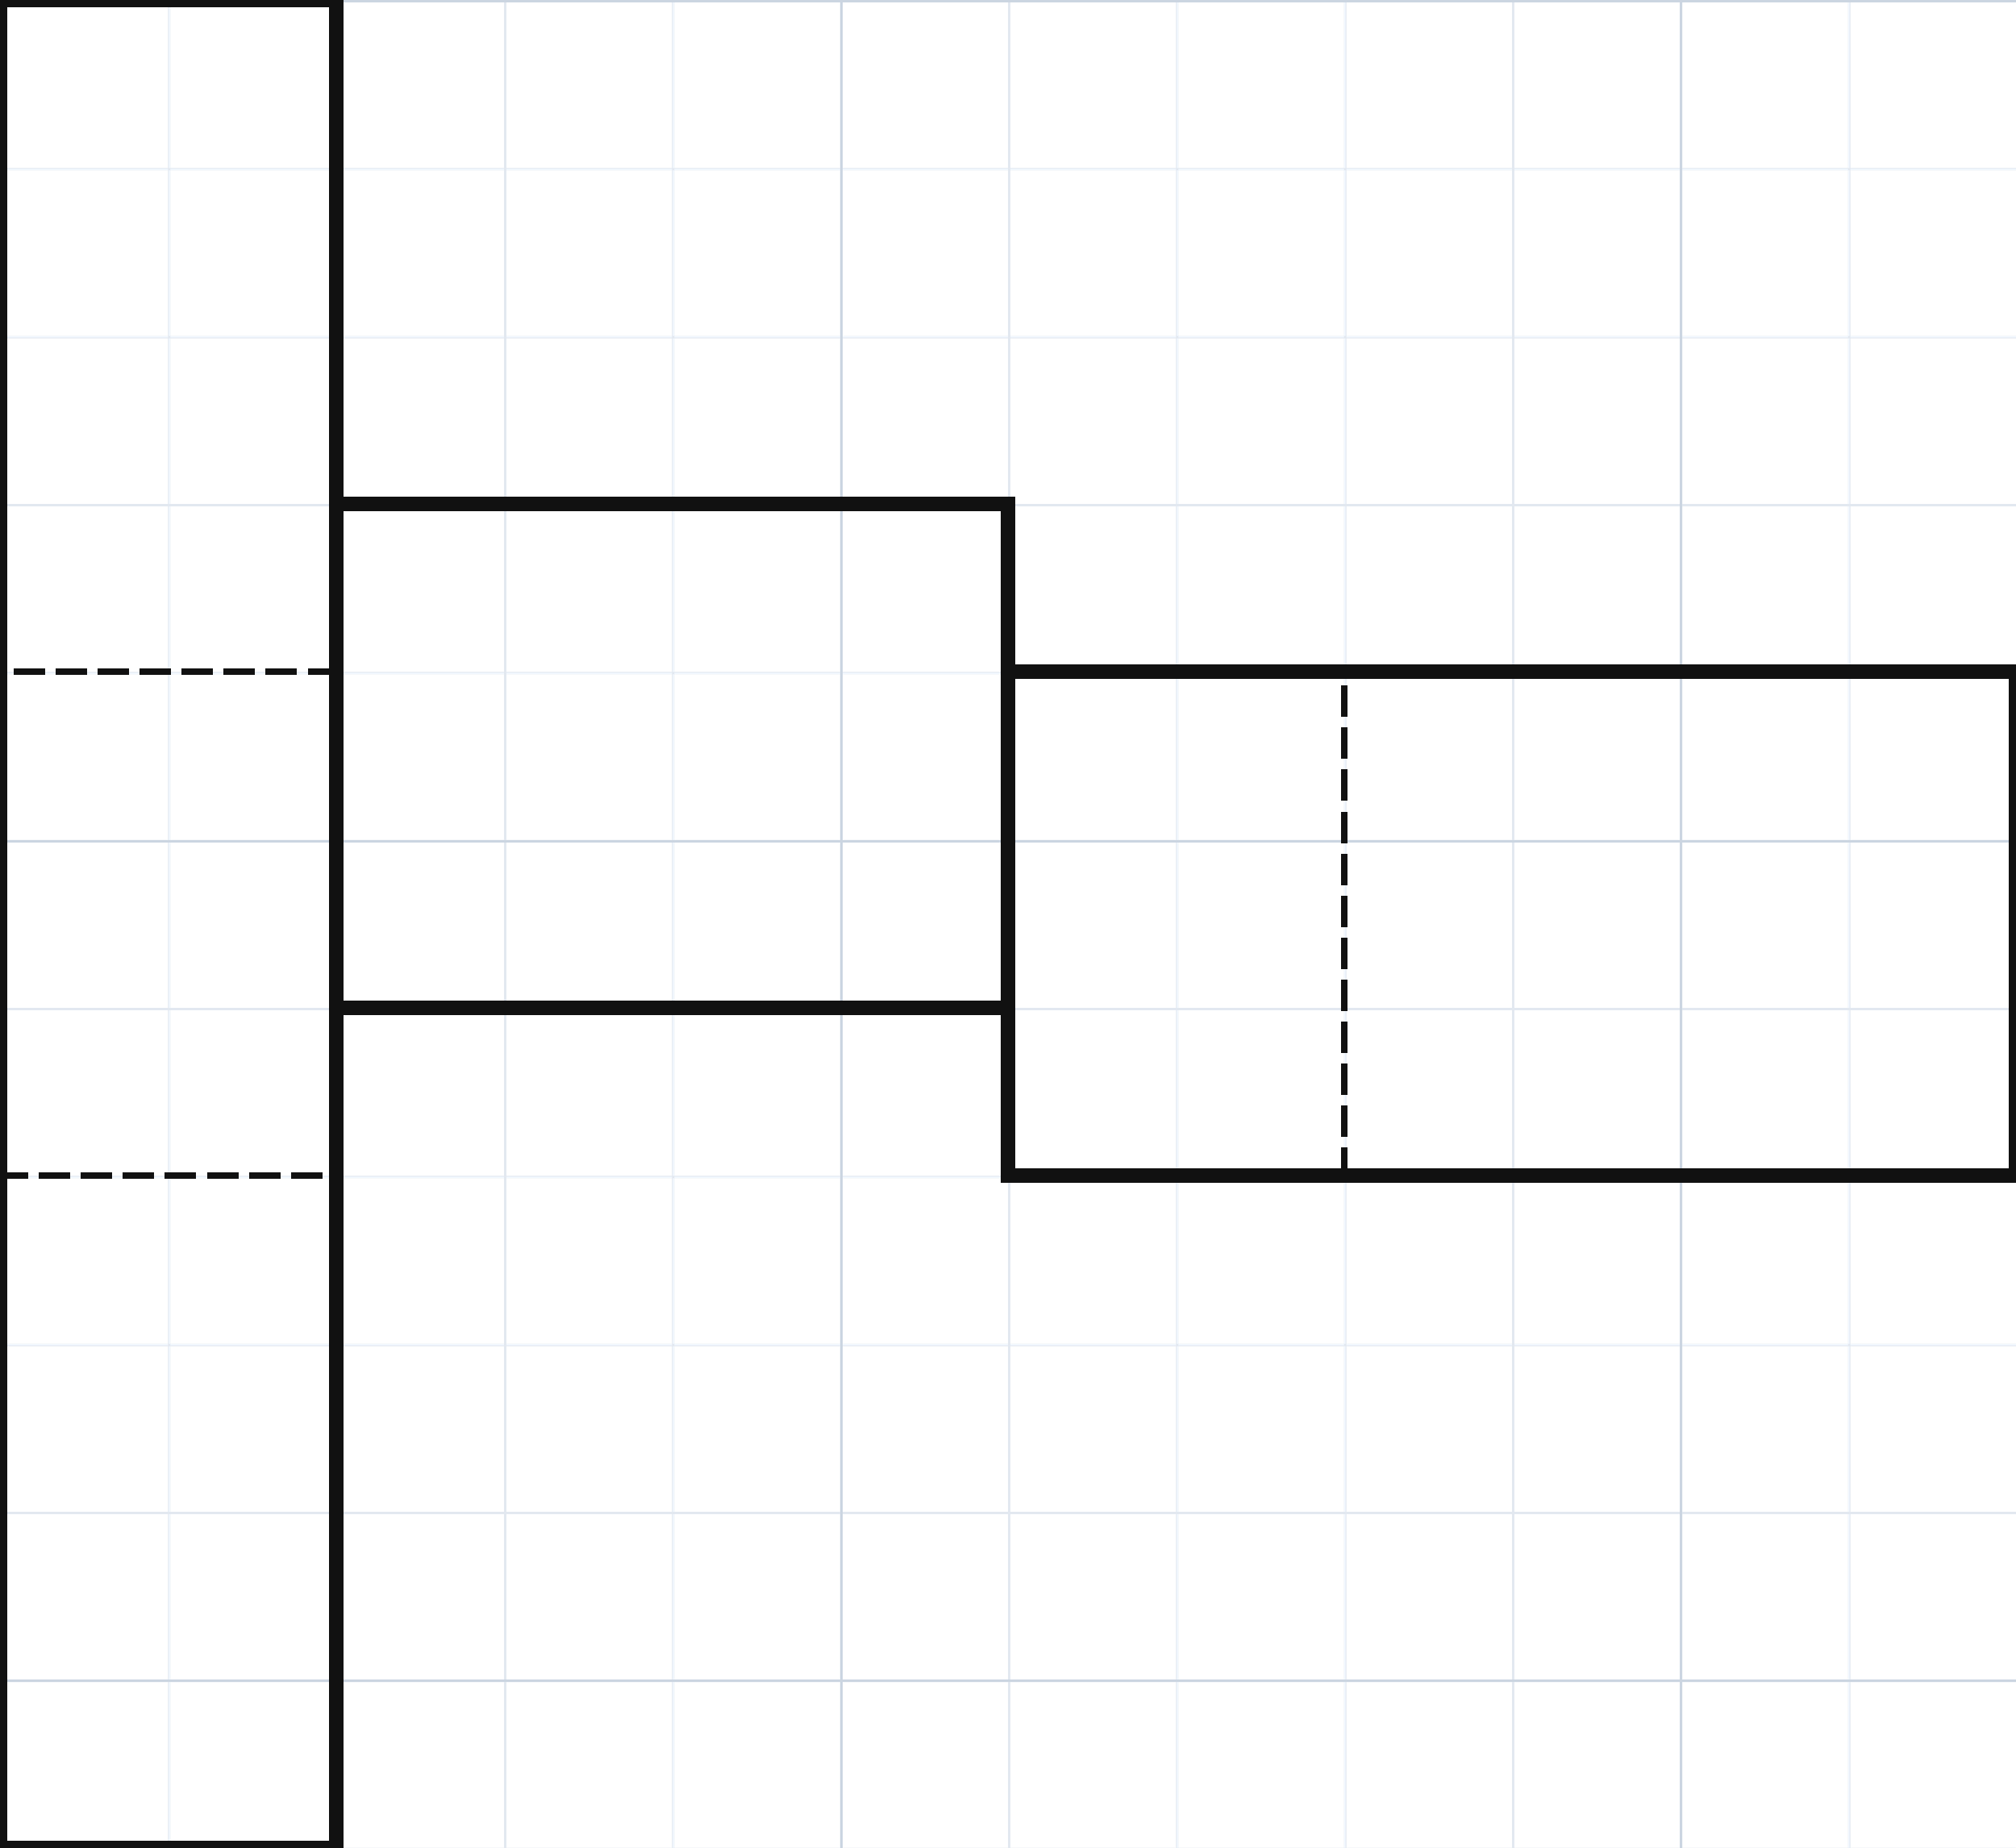
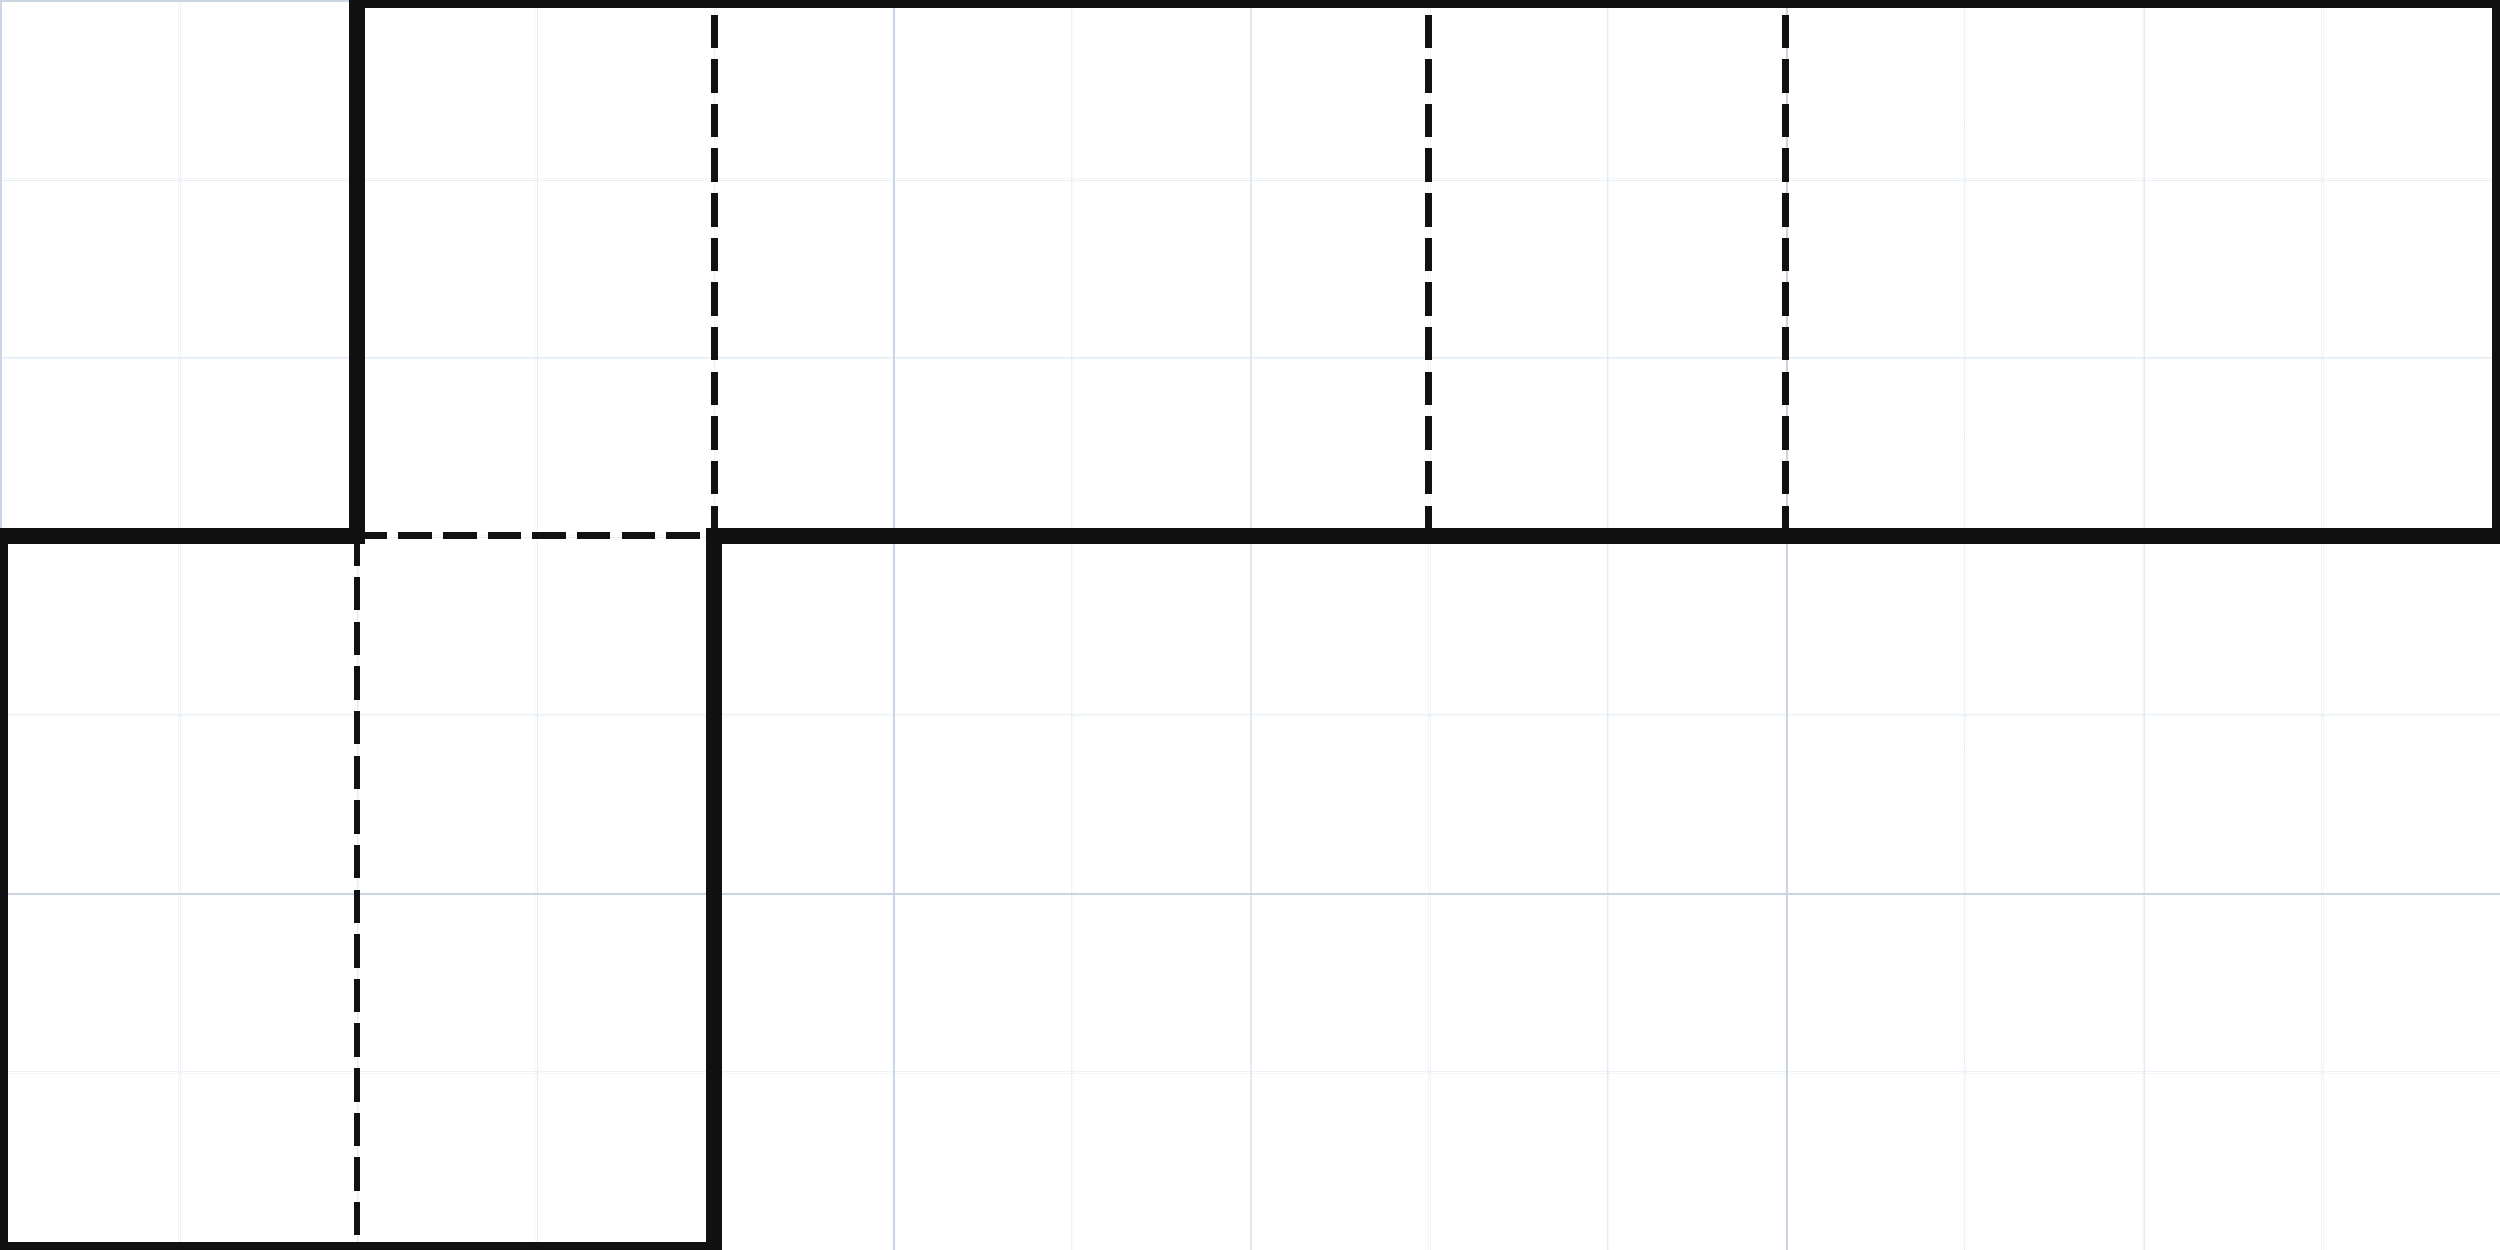
- <svg xmlns="http://www.w3.org/2000/svg" width="480" height="440" viewBox="0 0 480 440" shape-rendering="crispEdges">
+ <svg xmlns="http://www.w3.org/2000/svg" width="560" height="280" viewBox="0 0 560 280" shape-rendering="crispEdges">
  <defs>
    <pattern id="gridMinor" width="40" height="40" patternUnits="userSpaceOnUse">
      <path d="M 40 0 L 0 0 0 40" fill="none" stroke="#e2e8f0" stroke-width="1" />
    </pattern>
    <pattern id="gridMajor" width="200" height="200" patternUnits="userSpaceOnUse">
      <path d="M 200 0 L 0 0 0 200" fill="none" stroke="#cbd5e1" stroke-width="1" />
    </pattern>
  </defs>
  <rect width="100%" height="100%" fill="white" />
  <rect width="100%" height="100%" fill="url(#gridMinor)" />
  <rect width="100%" height="100%" fill="url(#gridMajor)" />
-   <line x1="80" y1="160" x2="0" y2="160" stroke="#111111" stroke-width="1.5" stroke-linecap="square" stroke-dasharray="6 4" />
-   <line x1="80" y1="160" x2="80" y2="280" stroke="#111111" stroke-width="3.5" stroke-linecap="square" />
-   <line x1="0" y1="280" x2="80" y2="280" stroke="#111111" stroke-width="1.5" stroke-linecap="square" stroke-dasharray="6 4" />
-   <line x1="0" y1="280" x2="0" y2="160" stroke="#111111" stroke-width="3.5" stroke-linecap="square" />
-   <line x1="240" y1="160" x2="320" y2="160" stroke="#111111" stroke-width="3.5" stroke-linecap="square" />
-   <line x1="320" y1="280" x2="320" y2="160" stroke="#111111" stroke-width="1.5" stroke-linecap="square" stroke-dasharray="6 4" />
-   <line x1="320" y1="280" x2="240" y2="280" stroke="#111111" stroke-width="3.5" stroke-linecap="square" />
-   <line x1="240" y1="280" x2="240" y2="160" stroke="#111111" stroke-width="3.5" stroke-linecap="square" />
-   <line x1="320" y1="160" x2="480" y2="160" stroke="#111111" stroke-width="3.5" stroke-linecap="square" />
-   <line x1="480" y1="160" x2="480" y2="280" stroke="#111111" stroke-width="3.5" stroke-linecap="square" />
-   <line x1="480" y1="280" x2="320" y2="280" stroke="#111111" stroke-width="3.5" stroke-linecap="square" />
-   <line x1="0" y1="0" x2="80" y2="0" stroke="#111111" stroke-width="3.5" stroke-linecap="square" />
-   <line x1="80" y1="0" x2="80" y2="160" stroke="#111111" stroke-width="3.5" stroke-linecap="square" />
-   <line x1="0" y1="160" x2="0" y2="0" stroke="#111111" stroke-width="3.5" stroke-linecap="square" />
-   <line x1="80" y1="280" x2="80" y2="440" stroke="#111111" stroke-width="3.5" stroke-linecap="square" />
-   <line x1="80" y1="440" x2="0" y2="440" stroke="#111111" stroke-width="3.5" stroke-linecap="square" />
-   <line x1="0" y1="440" x2="0" y2="280" stroke="#111111" stroke-width="3.5" stroke-linecap="square" />
-   <line x1="80" y1="120" x2="240" y2="120" stroke="#111111" stroke-width="3.5" stroke-linecap="square" />
-   <line x1="240" y1="120" x2="240" y2="240" stroke="#111111" stroke-width="3.5" stroke-linecap="square" />
-   <line x1="240" y1="240" x2="80" y2="240" stroke="#111111" stroke-width="3.5" stroke-linecap="square" />
-   <line x1="80" y1="240" x2="80" y2="120" stroke="#111111" stroke-width="3.5" stroke-linecap="square" />
+   <line x1="80" y1="0" x2="160" y2="0" stroke="#111111" stroke-width="3.5" stroke-linecap="square" />
+   <line x1="160" y1="120" x2="160" y2="0" stroke="#111111" stroke-width="1.5" stroke-linecap="square" stroke-dasharray="6 4" />
+   <line x1="80" y1="120" x2="160" y2="120" stroke="#111111" stroke-width="1.5" stroke-linecap="square" stroke-dasharray="6 4" />
+   <line x1="80" y1="120" x2="80" y2="0" stroke="#111111" stroke-width="3.5" stroke-linecap="square" />
+   <line x1="160" y1="0" x2="320" y2="0" stroke="#111111" stroke-width="3.5" stroke-linecap="square" />
+   <line x1="320" y1="120" x2="320" y2="0" stroke="#111111" stroke-width="1.5" stroke-linecap="square" stroke-dasharray="6 4" />
+   <line x1="320" y1="120" x2="160" y2="120" stroke="#111111" stroke-width="3.5" stroke-linecap="square" />
+   <line x1="320" y1="0" x2="400" y2="0" stroke="#111111" stroke-width="3.5" stroke-linecap="square" />
+   <line x1="400" y1="120" x2="400" y2="0" stroke="#111111" stroke-width="1.5" stroke-linecap="square" stroke-dasharray="6 4" />
+   <line x1="400" y1="120" x2="320" y2="120" stroke="#111111" stroke-width="3.5" stroke-linecap="square" />
+   <line x1="400" y1="0" x2="560" y2="0" stroke="#111111" stroke-width="3.5" stroke-linecap="square" />
+   <line x1="560" y1="0" x2="560" y2="120" stroke="#111111" stroke-width="3.5" stroke-linecap="square" />
+   <line x1="560" y1="120" x2="400" y2="120" stroke="#111111" stroke-width="3.5" stroke-linecap="square" />
+   <line x1="160" y1="120" x2="160" y2="280" stroke="#111111" stroke-width="3.5" stroke-linecap="square" />
+   <line x1="160" y1="280" x2="80" y2="280" stroke="#111111" stroke-width="3.5" stroke-linecap="square" />
+   <line x1="80" y1="120" x2="80" y2="280" stroke="#111111" stroke-width="1.5" stroke-linecap="square" stroke-dasharray="6 4" />
+   <line x1="0" y1="120" x2="80" y2="120" stroke="#111111" stroke-width="3.5" stroke-linecap="square" />
+   <line x1="80" y1="280" x2="0" y2="280" stroke="#111111" stroke-width="3.5" stroke-linecap="square" />
+   <line x1="0" y1="280" x2="0" y2="120" stroke="#111111" stroke-width="3.5" stroke-linecap="square" />
</svg>
